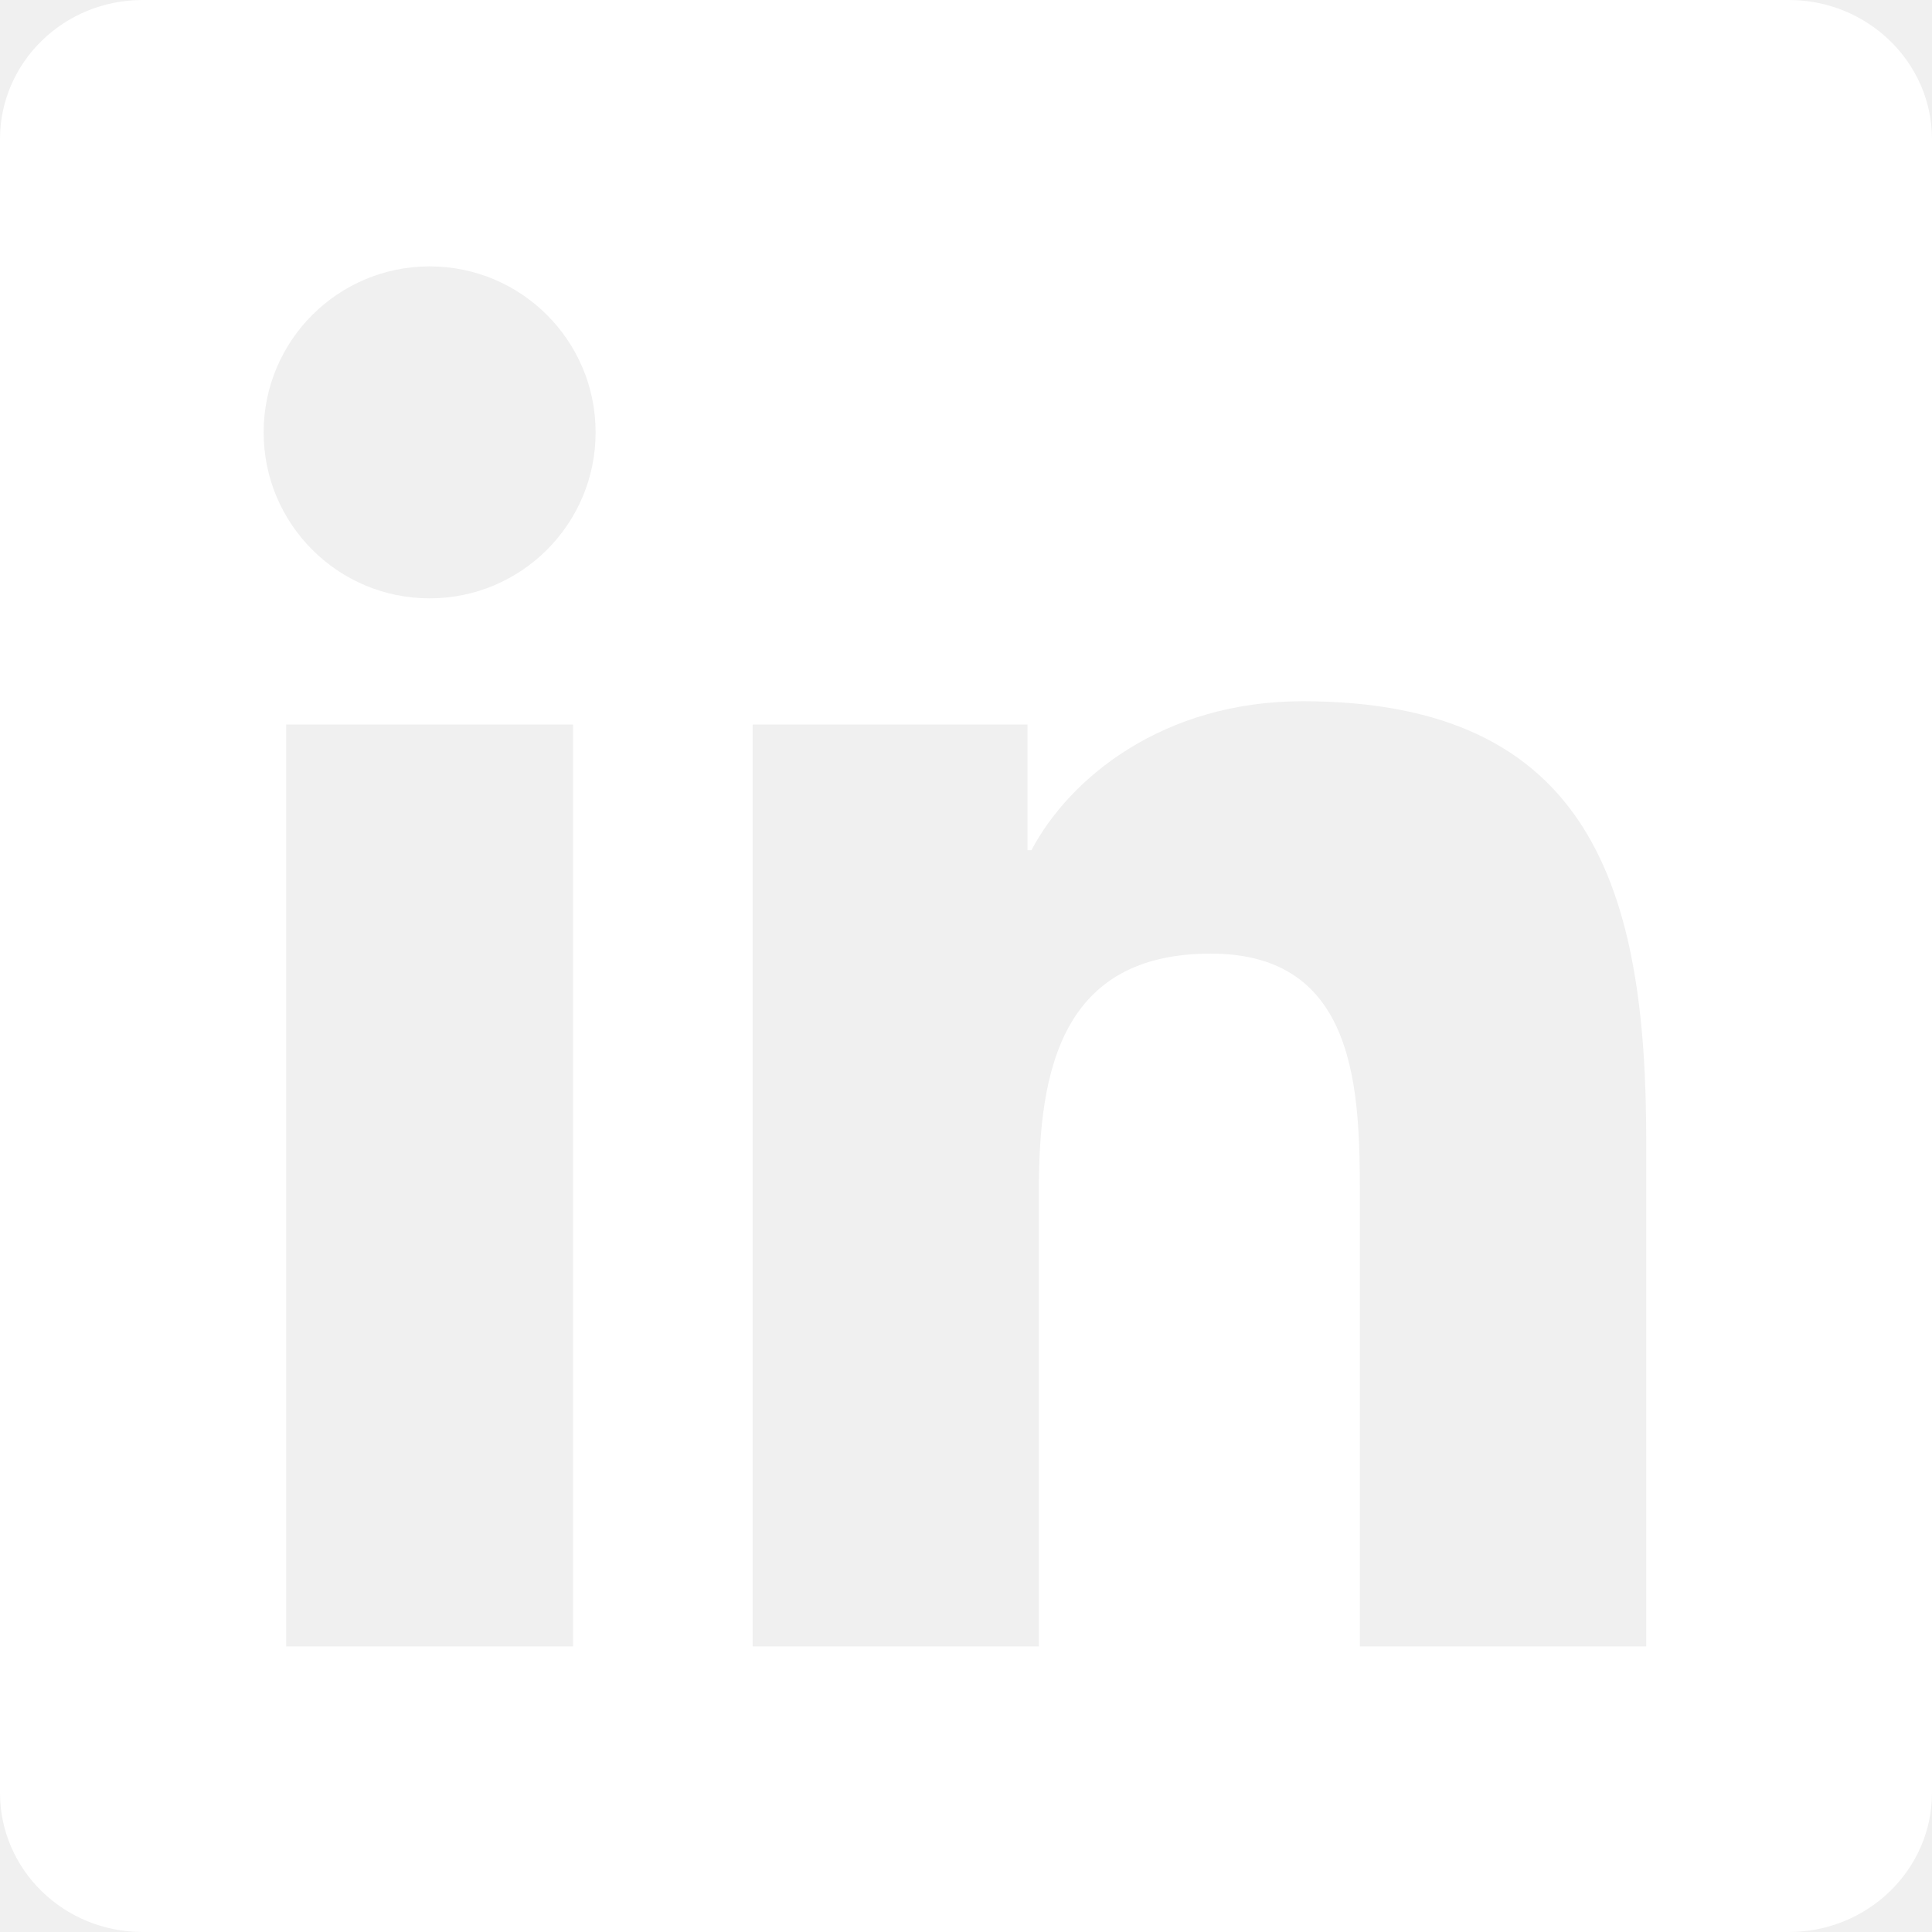
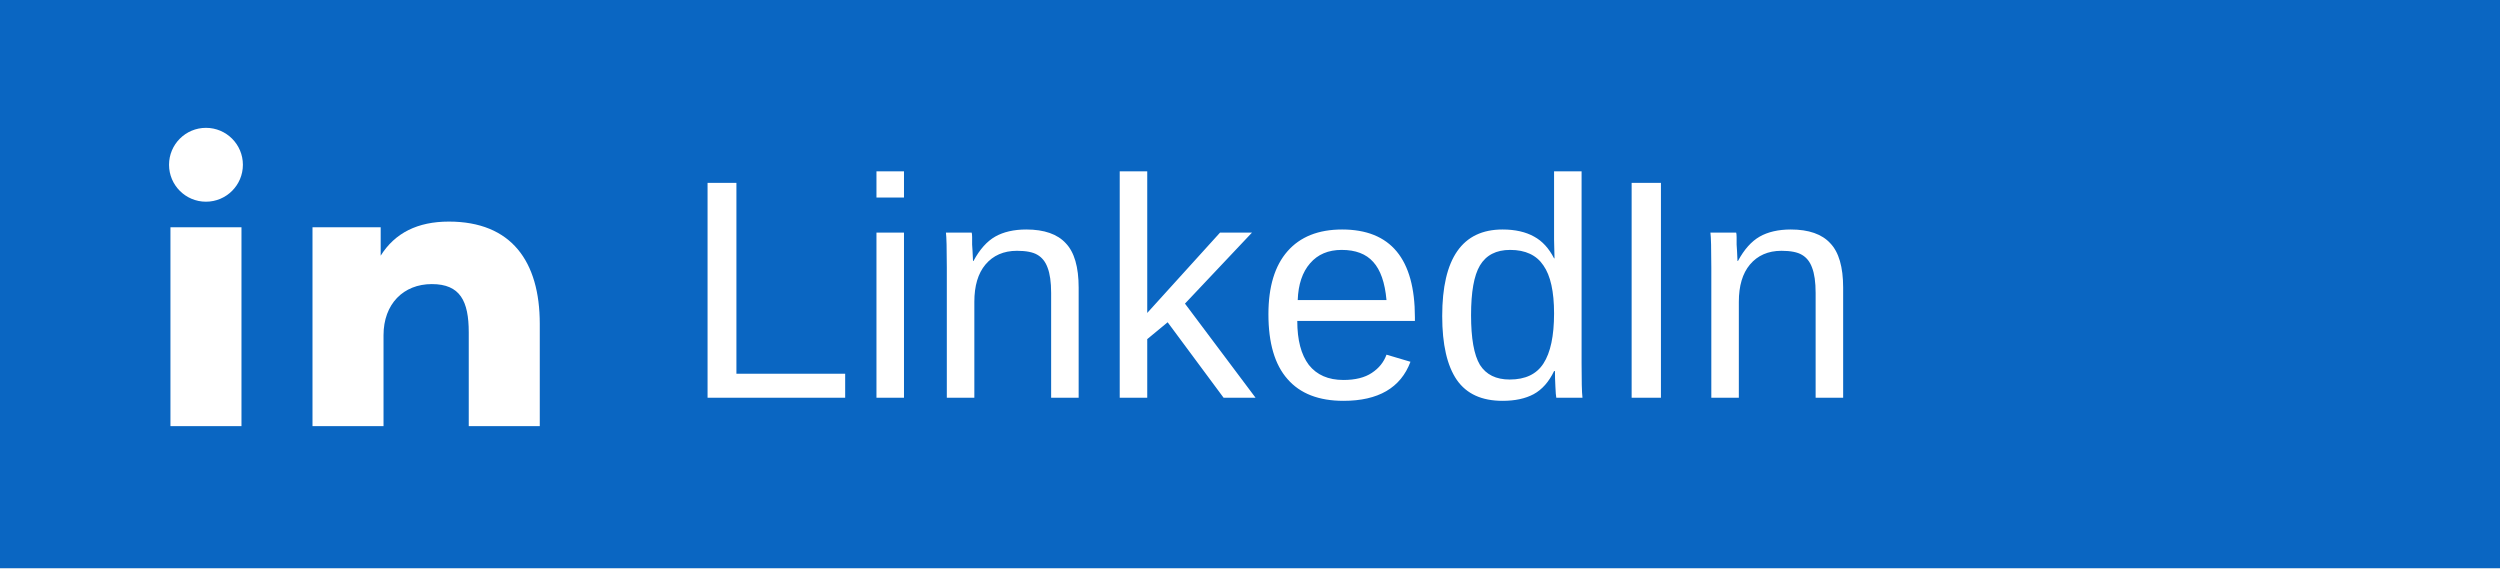
- <svg xmlns="http://www.w3.org/2000/svg" viewBox="0 0 24 24">
-   <path fill="#FFFFFF" d="M20.447 20.452h-3.554v-5.569c0-1.328-.027-3.037-1.852-3.037-1.853 0-2.136 1.445-2.136 2.939v5.667H9.35V9h3.414v1.561h.049c.476-.9 1.637-1.85 3.37-1.85 3.601 0 4.267 2.37 4.267 5.455v6.286zM5.337 7.433a2.062 2.062 0 1 1 0-4.124 2.062 2.062 0 0 1 0 4.124zM7.119 20.452H3.555V9h3.564v11.452zM22.225 0H1.771C.792 0 0 .774 0 1.729v20.542C0 23.227.792 24 1.771 24h20.451C23.2 24 24 23.227 24 22.271V1.729C24 .774 23.2 0 22.222 0h.003z" />
+ <svg xmlns="http://www.w3.org/2000/svg" width="88" height="20" viewBox="0 0 88 20" role="img" aria-label="LinkedIn">
+   <rect width="88" height="20" fill="#0A66C2" />
+   <g fill="#FFFFFF">
+     <rect x="6" y="8" width="2.5" height="7" />
+     <circle cx="7.25" cy="5.8" r="1.3" />
+     <path d="M11 8h2.4v1c.5-.8 1.3-1.2 2.4-1.2 2.2 0 3.2 1.4 3.2 3.6V15h-2.5v-3.3c0-1.1-.3-1.7-1.3-1.7s-1.7.7-1.7 1.8V15H11z" />
+   </g>
+   <text x="24" y="14" font-family="Arial,Helvetica,sans-serif" font-size="11" fill="#FFFFFF">LinkedIn</text>
</svg>
